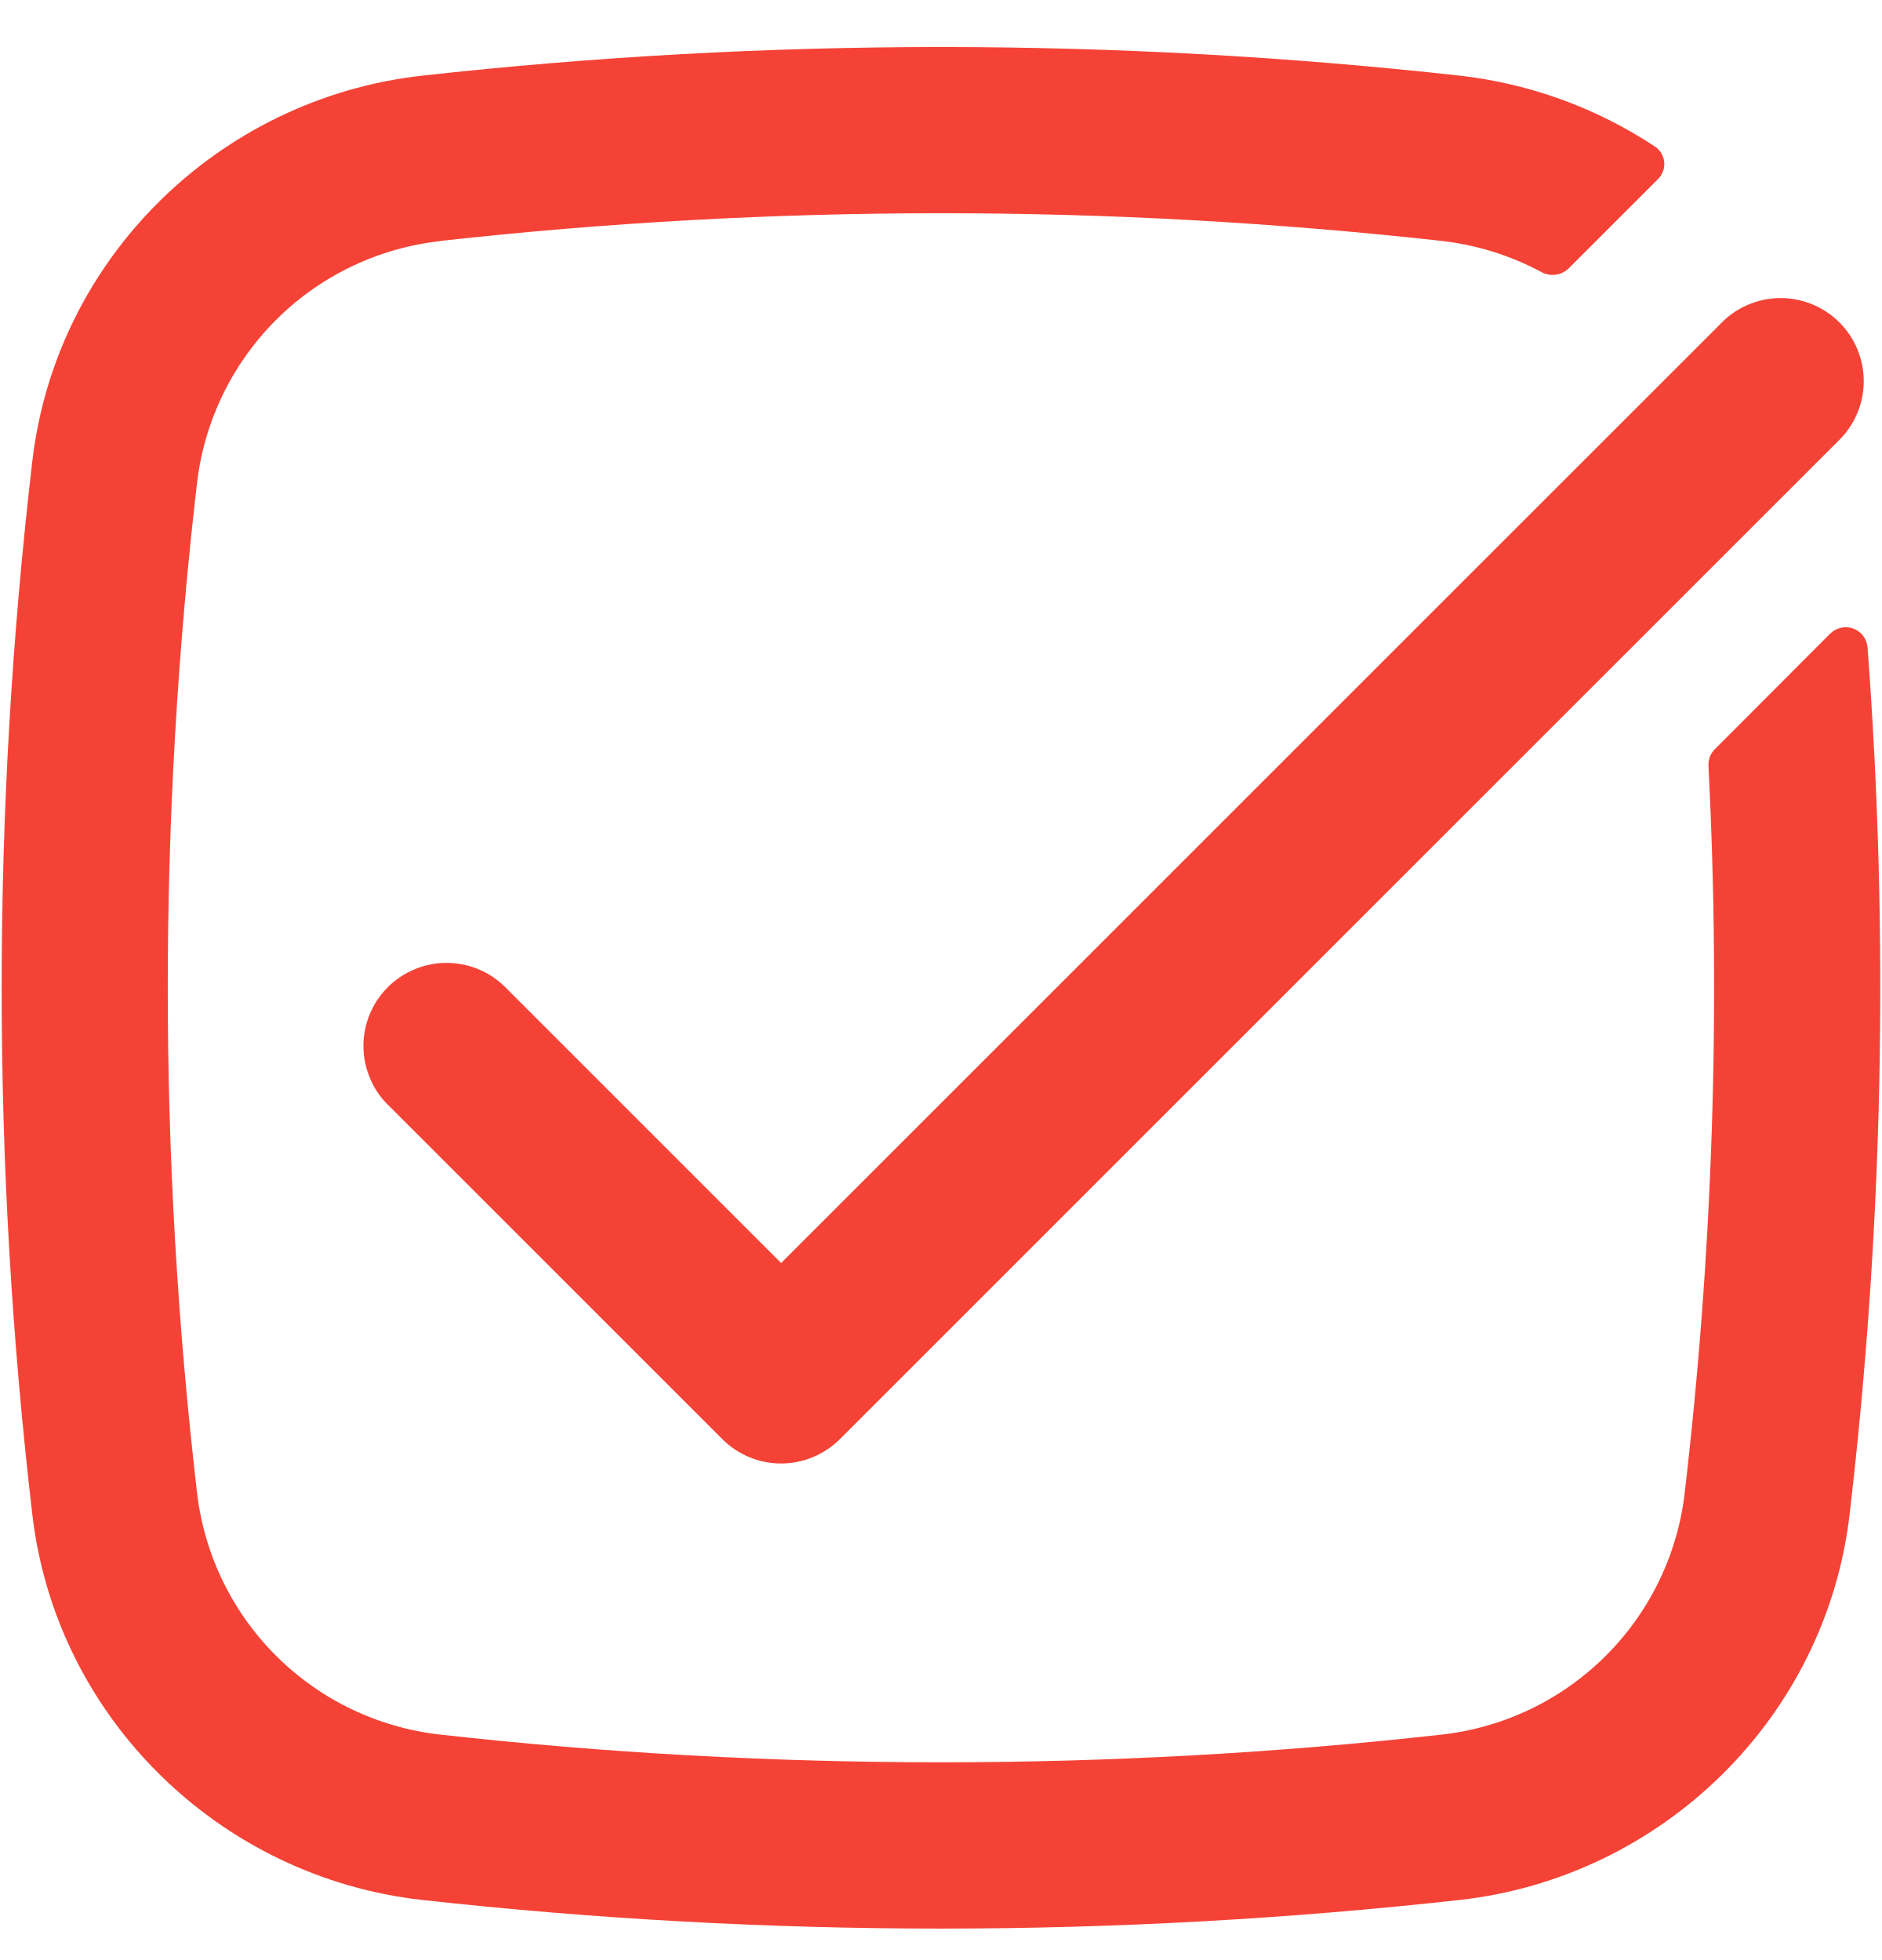
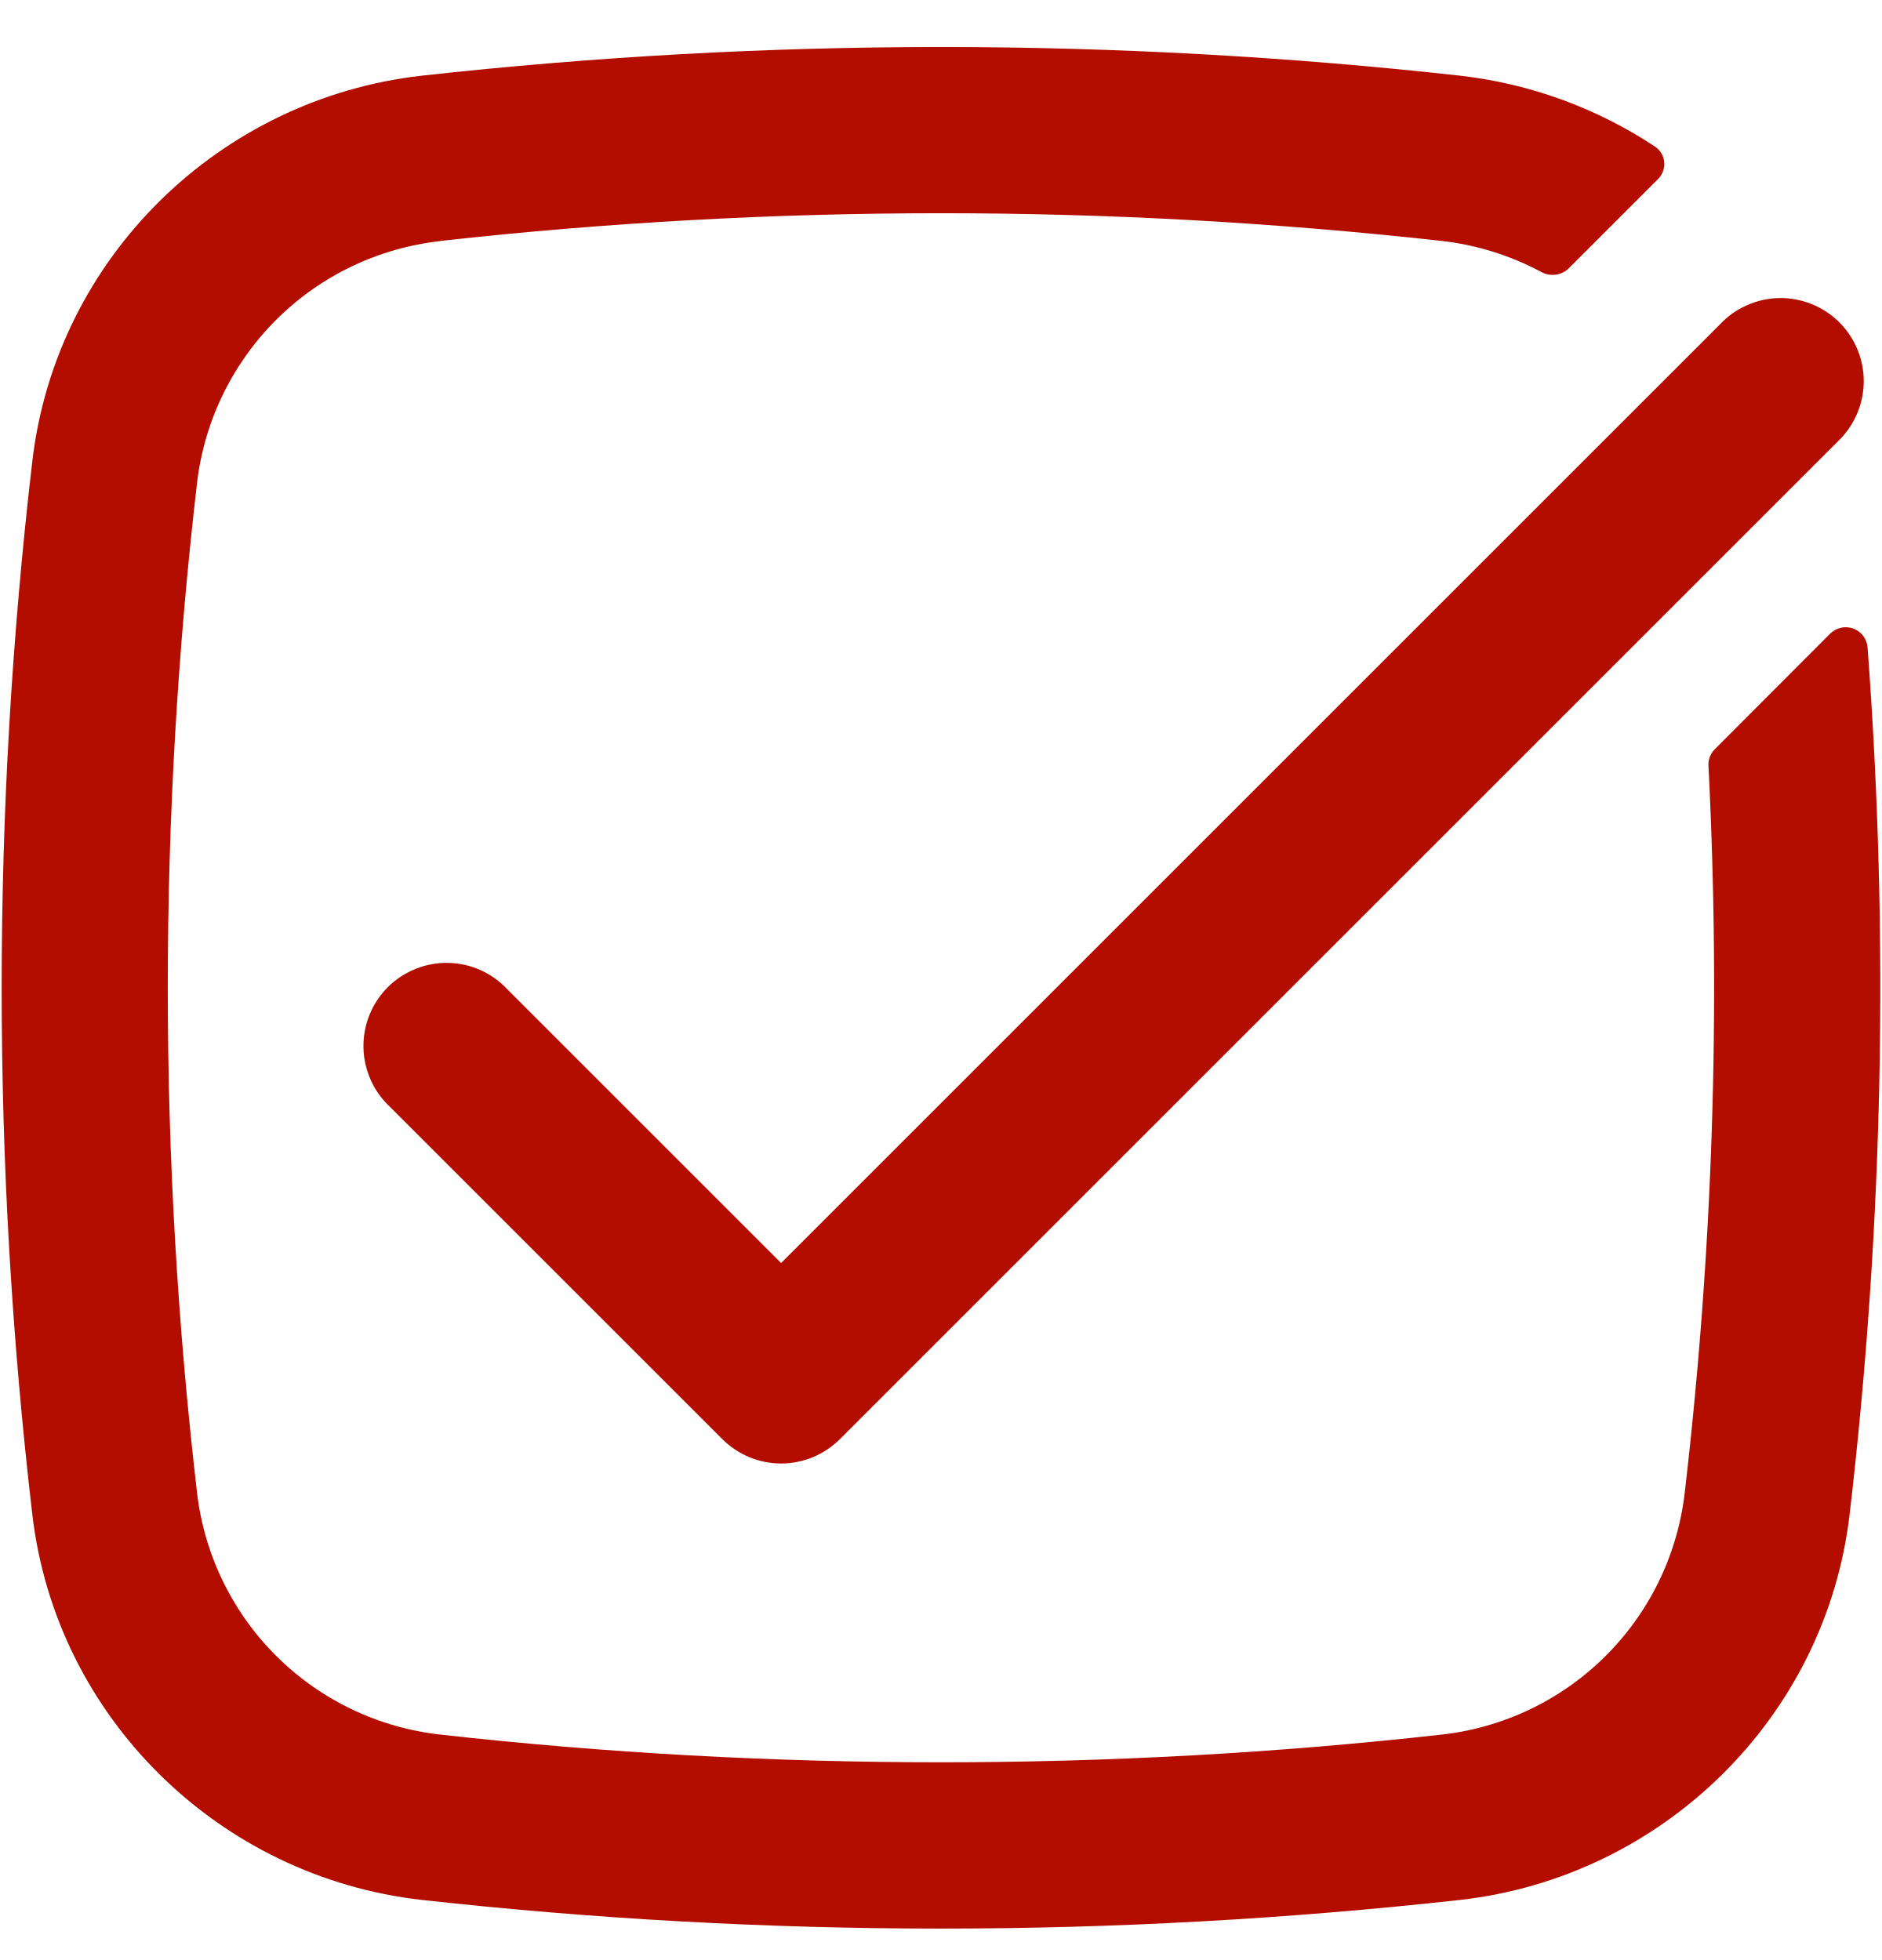
<svg xmlns="http://www.w3.org/2000/svg" width="24" height="25" viewBox="0 0 24 25" fill="none">
-   <path d="M5.616 3.075C4.831 3.162 4.098 3.511 3.536 4.065C2.974 4.62 2.615 5.347 2.516 6.131C2.014 10.429 2.014 14.771 2.516 19.068C2.614 19.852 2.973 20.58 3.536 21.135C4.098 21.689 4.831 22.038 5.616 22.125C9.823 22.596 14.176 22.596 18.384 22.125C19.168 22.038 19.901 21.689 20.463 21.134C21.025 20.58 21.384 19.852 21.481 19.068C21.843 15.98 21.945 12.87 21.787 9.769C21.785 9.729 21.791 9.69 21.805 9.652C21.82 9.615 21.842 9.582 21.87 9.554L23.337 8.084C23.375 8.046 23.423 8.019 23.476 8.007C23.528 7.995 23.583 7.999 23.634 8.017C23.684 8.036 23.729 8.069 23.761 8.112C23.793 8.155 23.812 8.207 23.816 8.261C24.092 11.945 24.016 15.646 23.587 19.316C23.283 21.91 21.199 23.944 18.618 24.234C14.219 24.721 9.78 24.721 5.381 24.234C2.799 23.944 0.714 21.91 0.412 19.316C-0.109 14.853 -0.109 10.346 0.412 5.884C0.714 3.287 2.8 1.255 5.381 0.965C9.78 0.478 14.219 0.478 18.618 0.965C19.507 1.066 20.36 1.376 21.105 1.87C21.139 1.892 21.167 1.922 21.187 1.957C21.207 1.991 21.22 2.03 21.223 2.07C21.226 2.11 21.221 2.15 21.206 2.188C21.192 2.225 21.17 2.259 21.141 2.287L20.006 3.422C19.96 3.467 19.901 3.496 19.837 3.504C19.773 3.512 19.709 3.5 19.653 3.468C19.258 3.257 18.828 3.123 18.384 3.073C14.141 2.602 9.859 2.602 5.616 3.073" fill="#F44336" />
-   <path d="M23.43 5.637C23.534 5.54 23.617 5.423 23.675 5.293C23.733 5.163 23.765 5.023 23.767 4.88C23.77 4.738 23.743 4.597 23.69 4.465C23.637 4.333 23.557 4.213 23.457 4.112C23.356 4.012 23.236 3.932 23.104 3.879C22.972 3.826 22.831 3.799 22.689 3.802C22.546 3.804 22.406 3.836 22.276 3.894C22.146 3.951 22.029 4.035 21.932 4.139L9.961 16.11L6.47 12.619C6.373 12.515 6.256 12.431 6.126 12.373C5.996 12.315 5.856 12.284 5.713 12.282C5.571 12.279 5.43 12.305 5.298 12.359C5.166 12.412 5.046 12.491 4.945 12.592C4.845 12.693 4.765 12.812 4.712 12.944C4.659 13.076 4.632 13.218 4.635 13.36C4.637 13.502 4.669 13.643 4.727 13.773C4.784 13.903 4.868 14.02 4.972 14.117L9.212 18.357C9.411 18.555 9.68 18.667 9.961 18.667C10.242 18.667 10.511 18.555 10.71 18.357L23.43 5.637Z" fill="#F44336" />
+   <path d="M5.616 3.075C4.831 3.162 4.098 3.511 3.536 4.065C2.974 4.62 2.615 5.347 2.516 6.131C2.014 10.429 2.014 14.771 2.516 19.068C2.614 19.852 2.973 20.58 3.536 21.135C4.098 21.689 4.831 22.038 5.616 22.125C9.823 22.596 14.176 22.596 18.384 22.125C19.168 22.038 19.901 21.689 20.463 21.134C21.025 20.58 21.384 19.852 21.481 19.068C21.843 15.98 21.945 12.87 21.787 9.769C21.785 9.729 21.791 9.69 21.805 9.652C21.82 9.615 21.842 9.582 21.87 9.554L23.337 8.084C23.375 8.046 23.423 8.019 23.476 8.007C23.528 7.995 23.583 7.999 23.634 8.017C23.684 8.036 23.729 8.069 23.761 8.112C23.793 8.155 23.812 8.207 23.816 8.261C24.092 11.945 24.016 15.646 23.587 19.316C23.283 21.91 21.199 23.944 18.618 24.234C14.219 24.721 9.78 24.721 5.381 24.234C2.799 23.944 0.714 21.91 0.412 19.316C-0.109 14.853 -0.109 10.346 0.412 5.884C0.714 3.287 2.8 1.255 5.381 0.965C9.78 0.478 14.219 0.478 18.618 0.965C19.507 1.066 20.36 1.376 21.105 1.87C21.139 1.892 21.167 1.922 21.187 1.957C21.207 1.991 21.22 2.03 21.223 2.07C21.226 2.11 21.221 2.15 21.206 2.188C21.192 2.225 21.17 2.259 21.141 2.287L20.006 3.422C19.96 3.467 19.901 3.496 19.837 3.504C19.773 3.512 19.709 3.5 19.653 3.468C19.258 3.257 18.828 3.123 18.384 3.073C14.141 2.602 9.859 2.602 5.616 3.073" fill="#b30d00" />
+   <path d="M23.43 5.637C23.534 5.54 23.617 5.423 23.675 5.293C23.733 5.163 23.765 5.023 23.767 4.88C23.77 4.738 23.743 4.597 23.69 4.465C23.637 4.333 23.557 4.213 23.457 4.112C23.356 4.012 23.236 3.932 23.104 3.879C22.972 3.826 22.831 3.799 22.689 3.802C22.546 3.804 22.406 3.836 22.276 3.894C22.146 3.951 22.029 4.035 21.932 4.139L9.961 16.11L6.47 12.619C6.373 12.515 6.256 12.431 6.126 12.373C5.996 12.315 5.856 12.284 5.713 12.282C5.571 12.279 5.43 12.305 5.298 12.359C5.166 12.412 5.046 12.491 4.945 12.592C4.845 12.693 4.765 12.812 4.712 12.944C4.659 13.076 4.632 13.218 4.635 13.36C4.637 13.502 4.669 13.643 4.727 13.773C4.784 13.903 4.868 14.02 4.972 14.117L9.212 18.357C9.411 18.555 9.68 18.667 9.961 18.667C10.242 18.667 10.511 18.555 10.71 18.357L23.43 5.637Z" fill="#b30d00" />
</svg>
